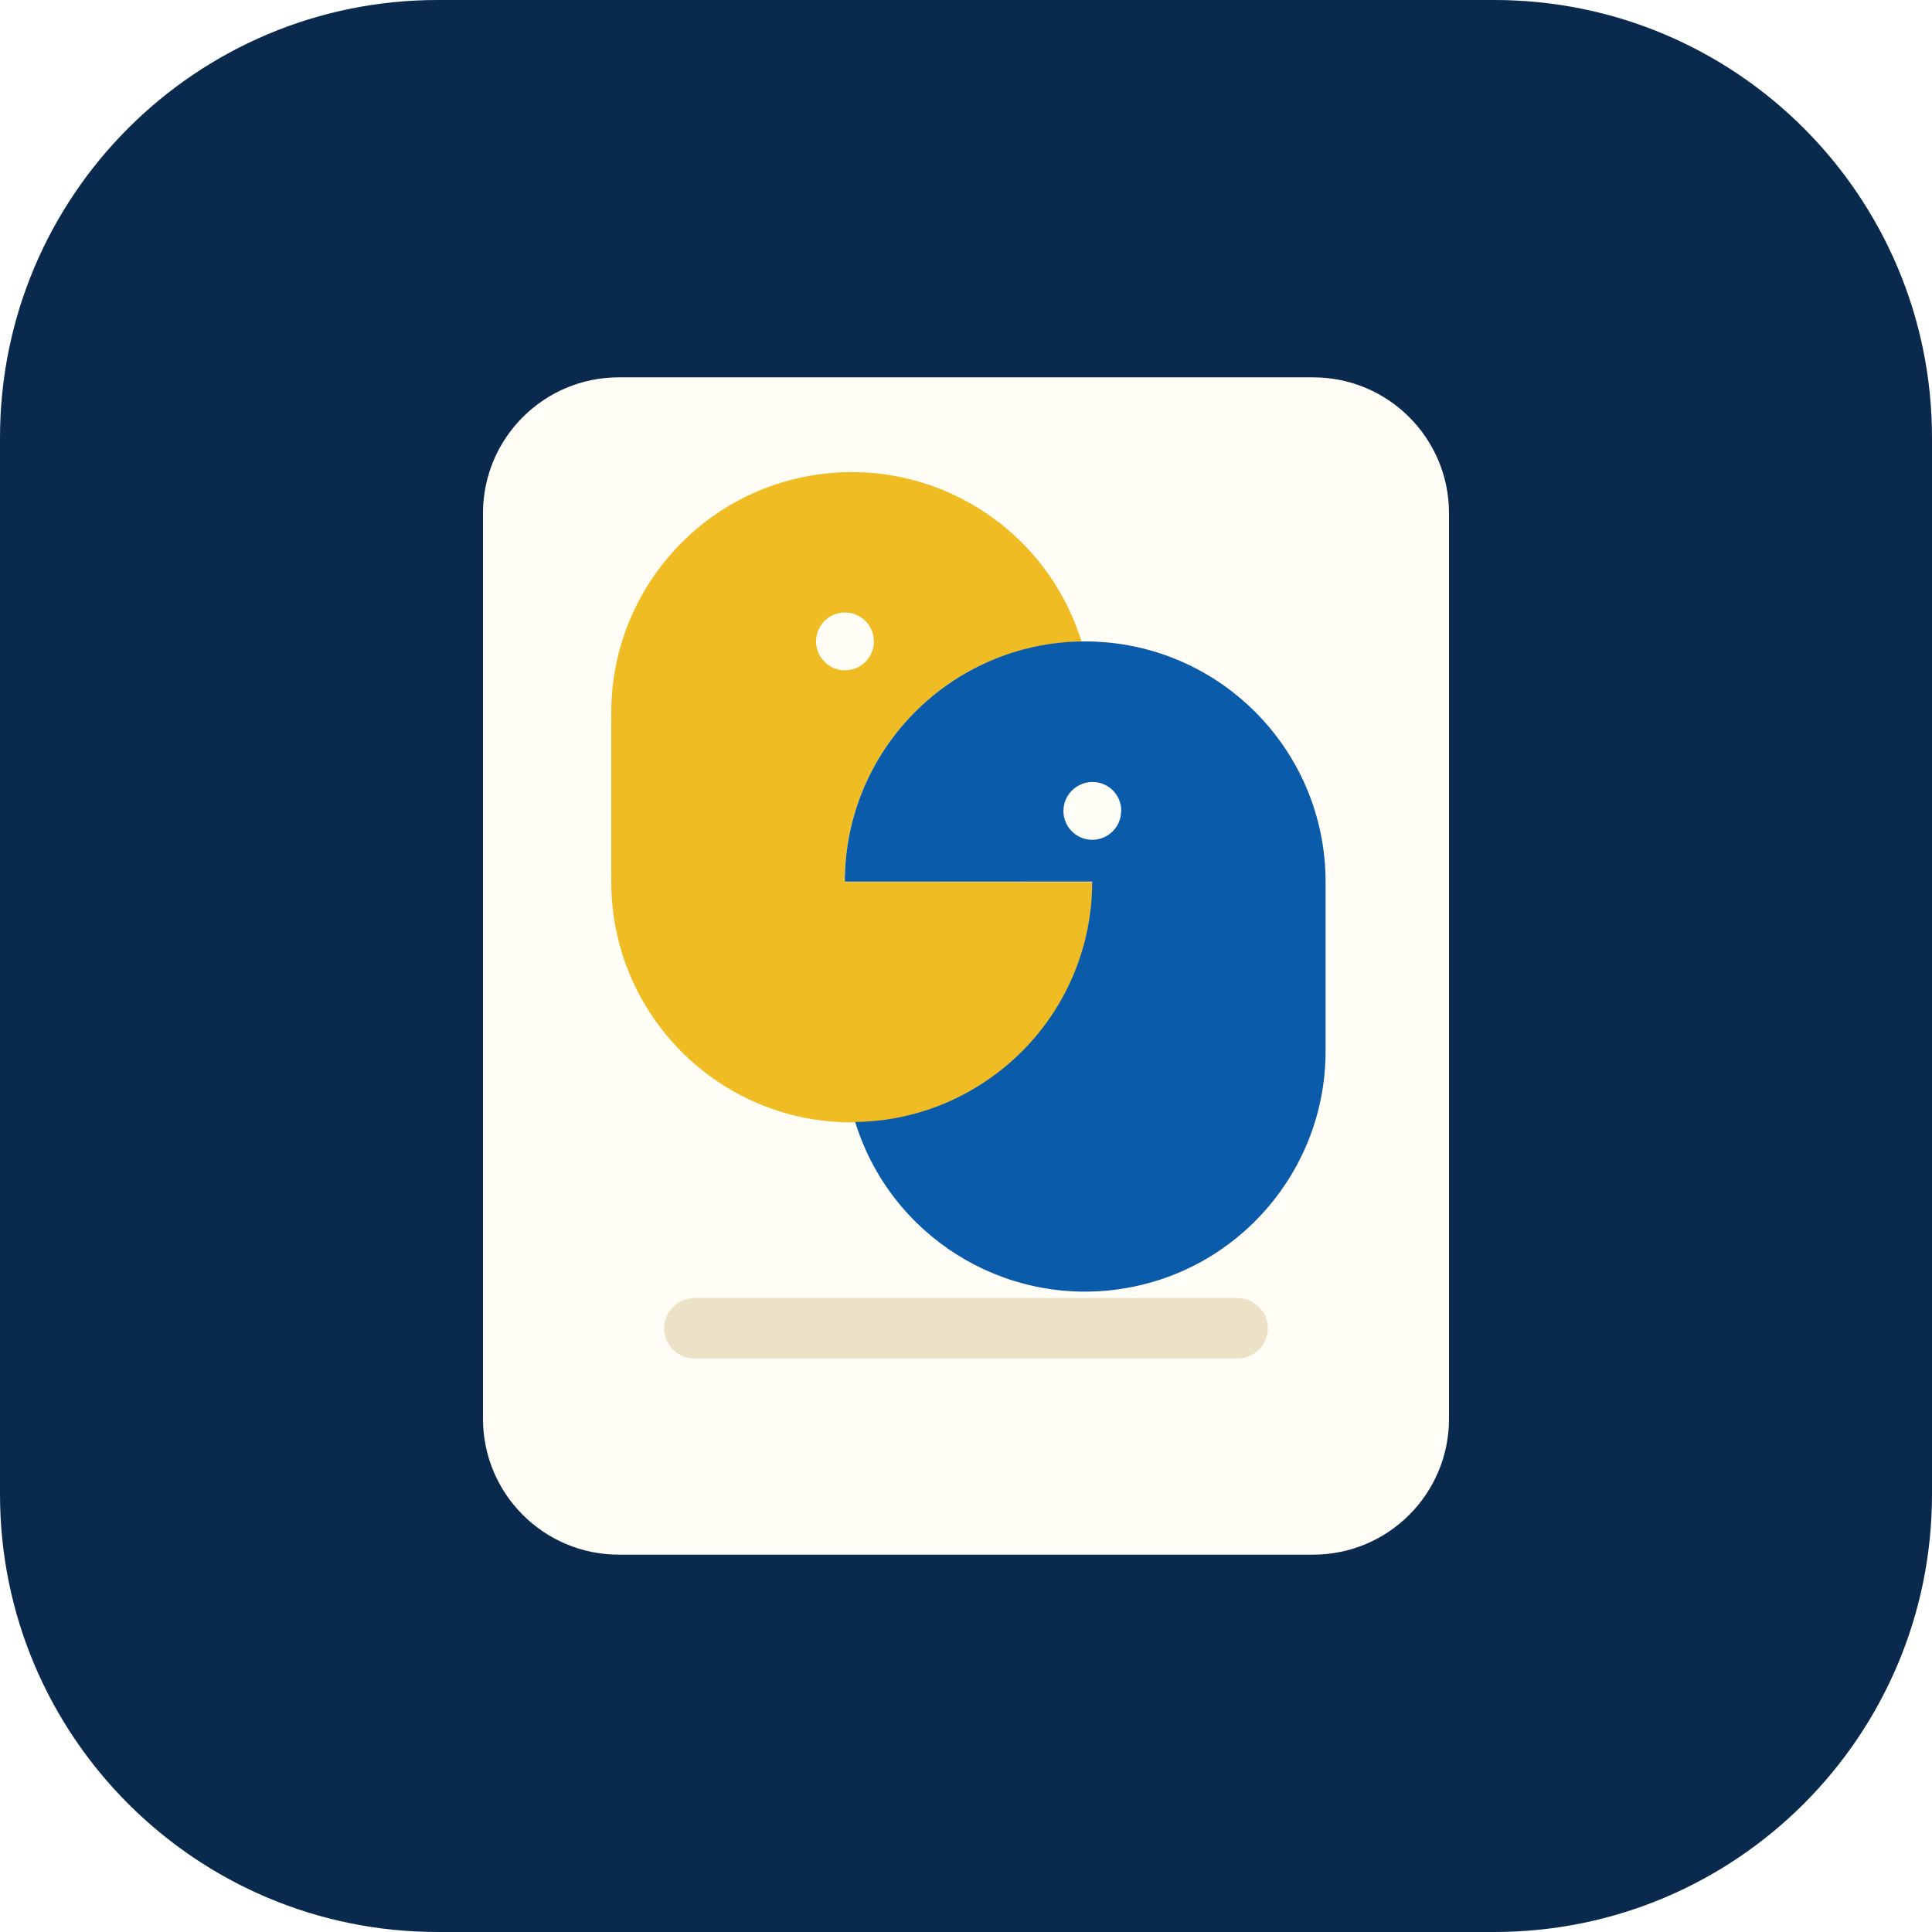
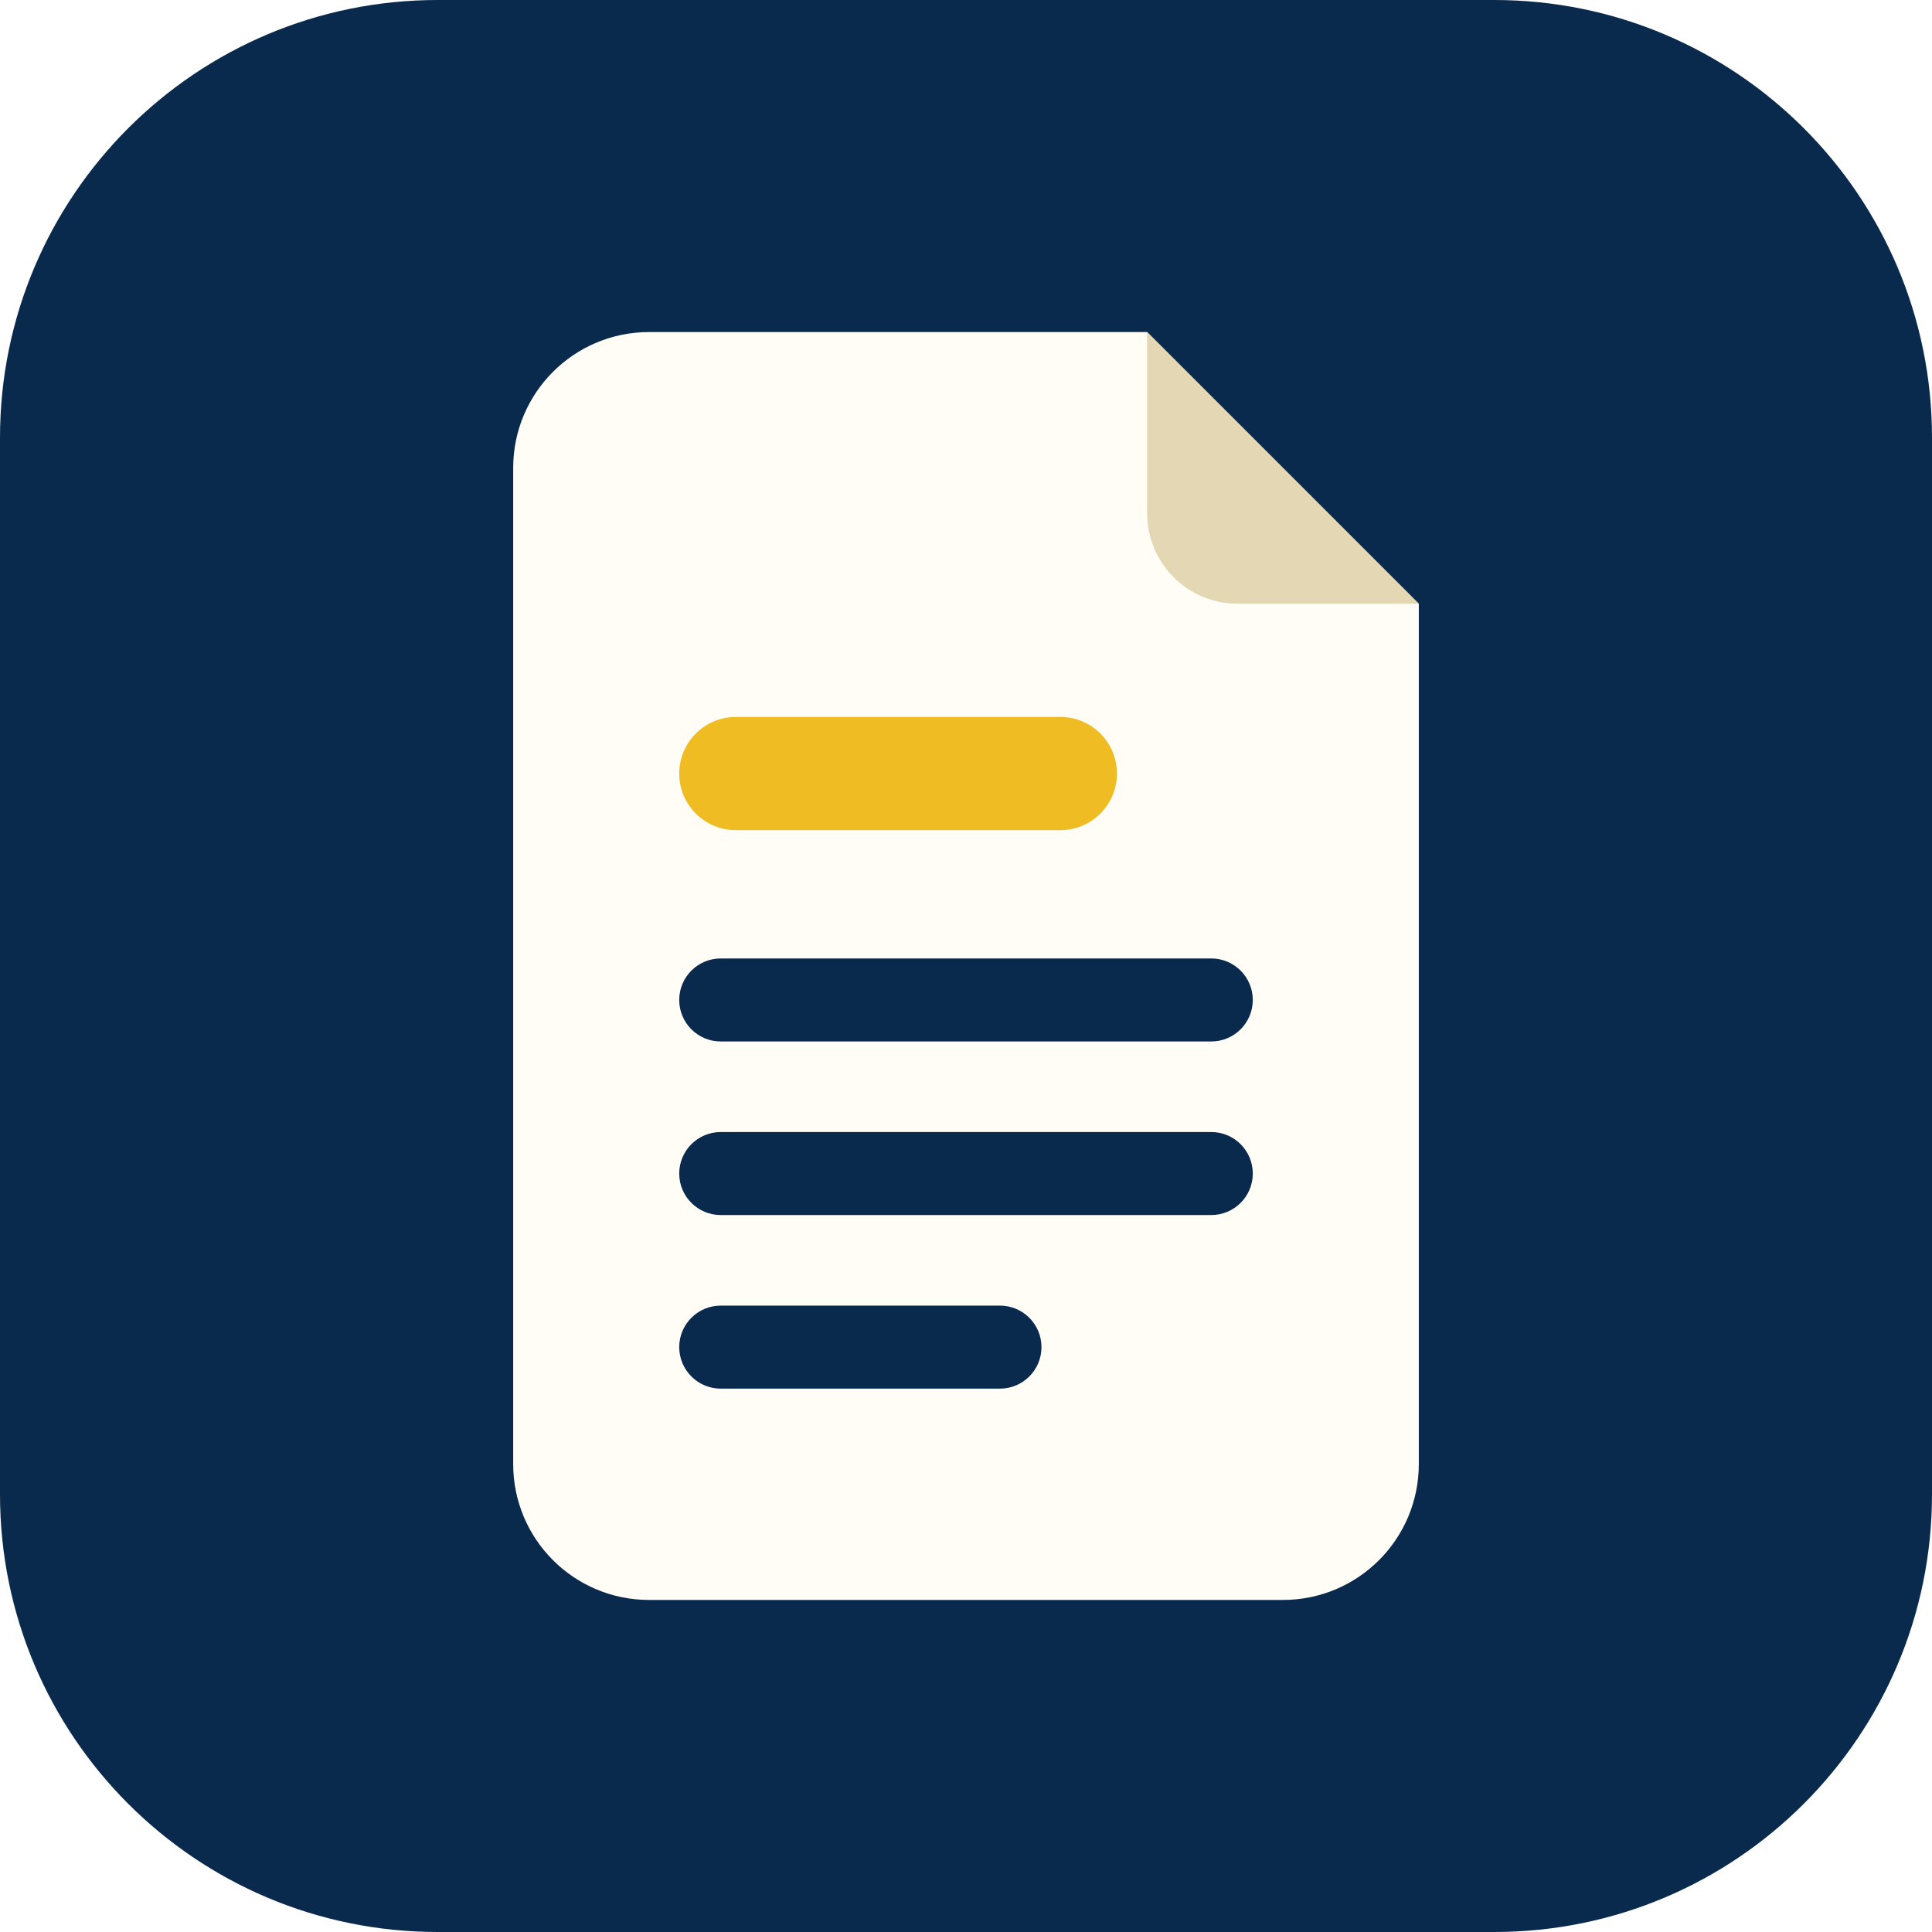
<svg xmlns="http://www.w3.org/2000/svg" viewBox="0 0 512 512">
  <rect width="512" height="512" rx="116" fill="#0a2a4d" />
-   <rect x="128" y="100" width="256" height="312" rx="36" fill="#fffdf6" />
-   <g transform="translate(256 236) scale(.95) translate(-138 -140)">
-     <path fill="#f0bc23" d="M104.17,137.59a67,67,0,0,1,66.06-67A67.08,67.08,0,0,0,39.05,90.28v47.31a67.09,67.09,0,0,0,67.08,67.09,8,8,0,0,0,1,0,66.27,66.27,0,0,0,31.58-8.4,67.85,67.85,0,0,0,15-11.33,66.83,66.83,0,0,0,19.52-47.32Zm-8-66.35a4.47,4.47,0,0,1,0-.73,8.07,8.07,0,1,1,16.14,0v.29a8.07,8.07,0,0,1-16.1.44Z" />
-     <path fill="#0a5baa" d="M171.25,70.51a8.7,8.7,0,0,0-1,0,67.07,67.07,0,0,0-66.06,67h69a66.83,66.83,0,0,1-19.52,47.32,67.85,67.85,0,0,1-15,11.33,66.27,66.27,0,0,1-31.58,8.4,67.1,67.1,0,0,0,131.22-19.73V137.59A67.1,67.1,0,0,0,171.25,70.51Zm10,48a8.07,8.07,0,0,1-8,7.34,9.43,9.43,0,0,1-1.06-.07,8,8,0,0,1-6.36-4.83,7.67,7.67,0,0,1-.65-2.87v-.3a8,8,0,0,1,2.87-6.14,8.57,8.57,0,0,1,2.14-1.3,7.82,7.82,0,0,1,3.06-.62,8,8,0,0,1,8.06,8.06A5.86,5.86,0,0,1,181.21,118.55Z" />
-   </g>
-   <rect x="176" y="344" width="160" height="16" rx="8" fill="#ebe2c8" />
+   <path d="M172 88H304L376 160V388A36 36 0 0 1 340 424H172A36 36 0 0 1 136 388V124A36 36 0 0 1 172 88Z" fill="#fffdf6" />
+   <path d="M304 88V136A24 24 0 0 0 328 160H376Z" fill="#e3d7b4" />
+   <rect x="180" y="190" width="116" height="30" rx="15" fill="#f0bc23" />
+   <rect x="180" y="254" width="152" height="22" rx="11" fill="#0a2a4d" />
+   <rect x="180" y="300" width="152" height="22" rx="11" fill="#0a2a4d" />
+   <rect x="180" y="346" width="96" height="22" rx="11" fill="#0a2a4d" />
</svg>
